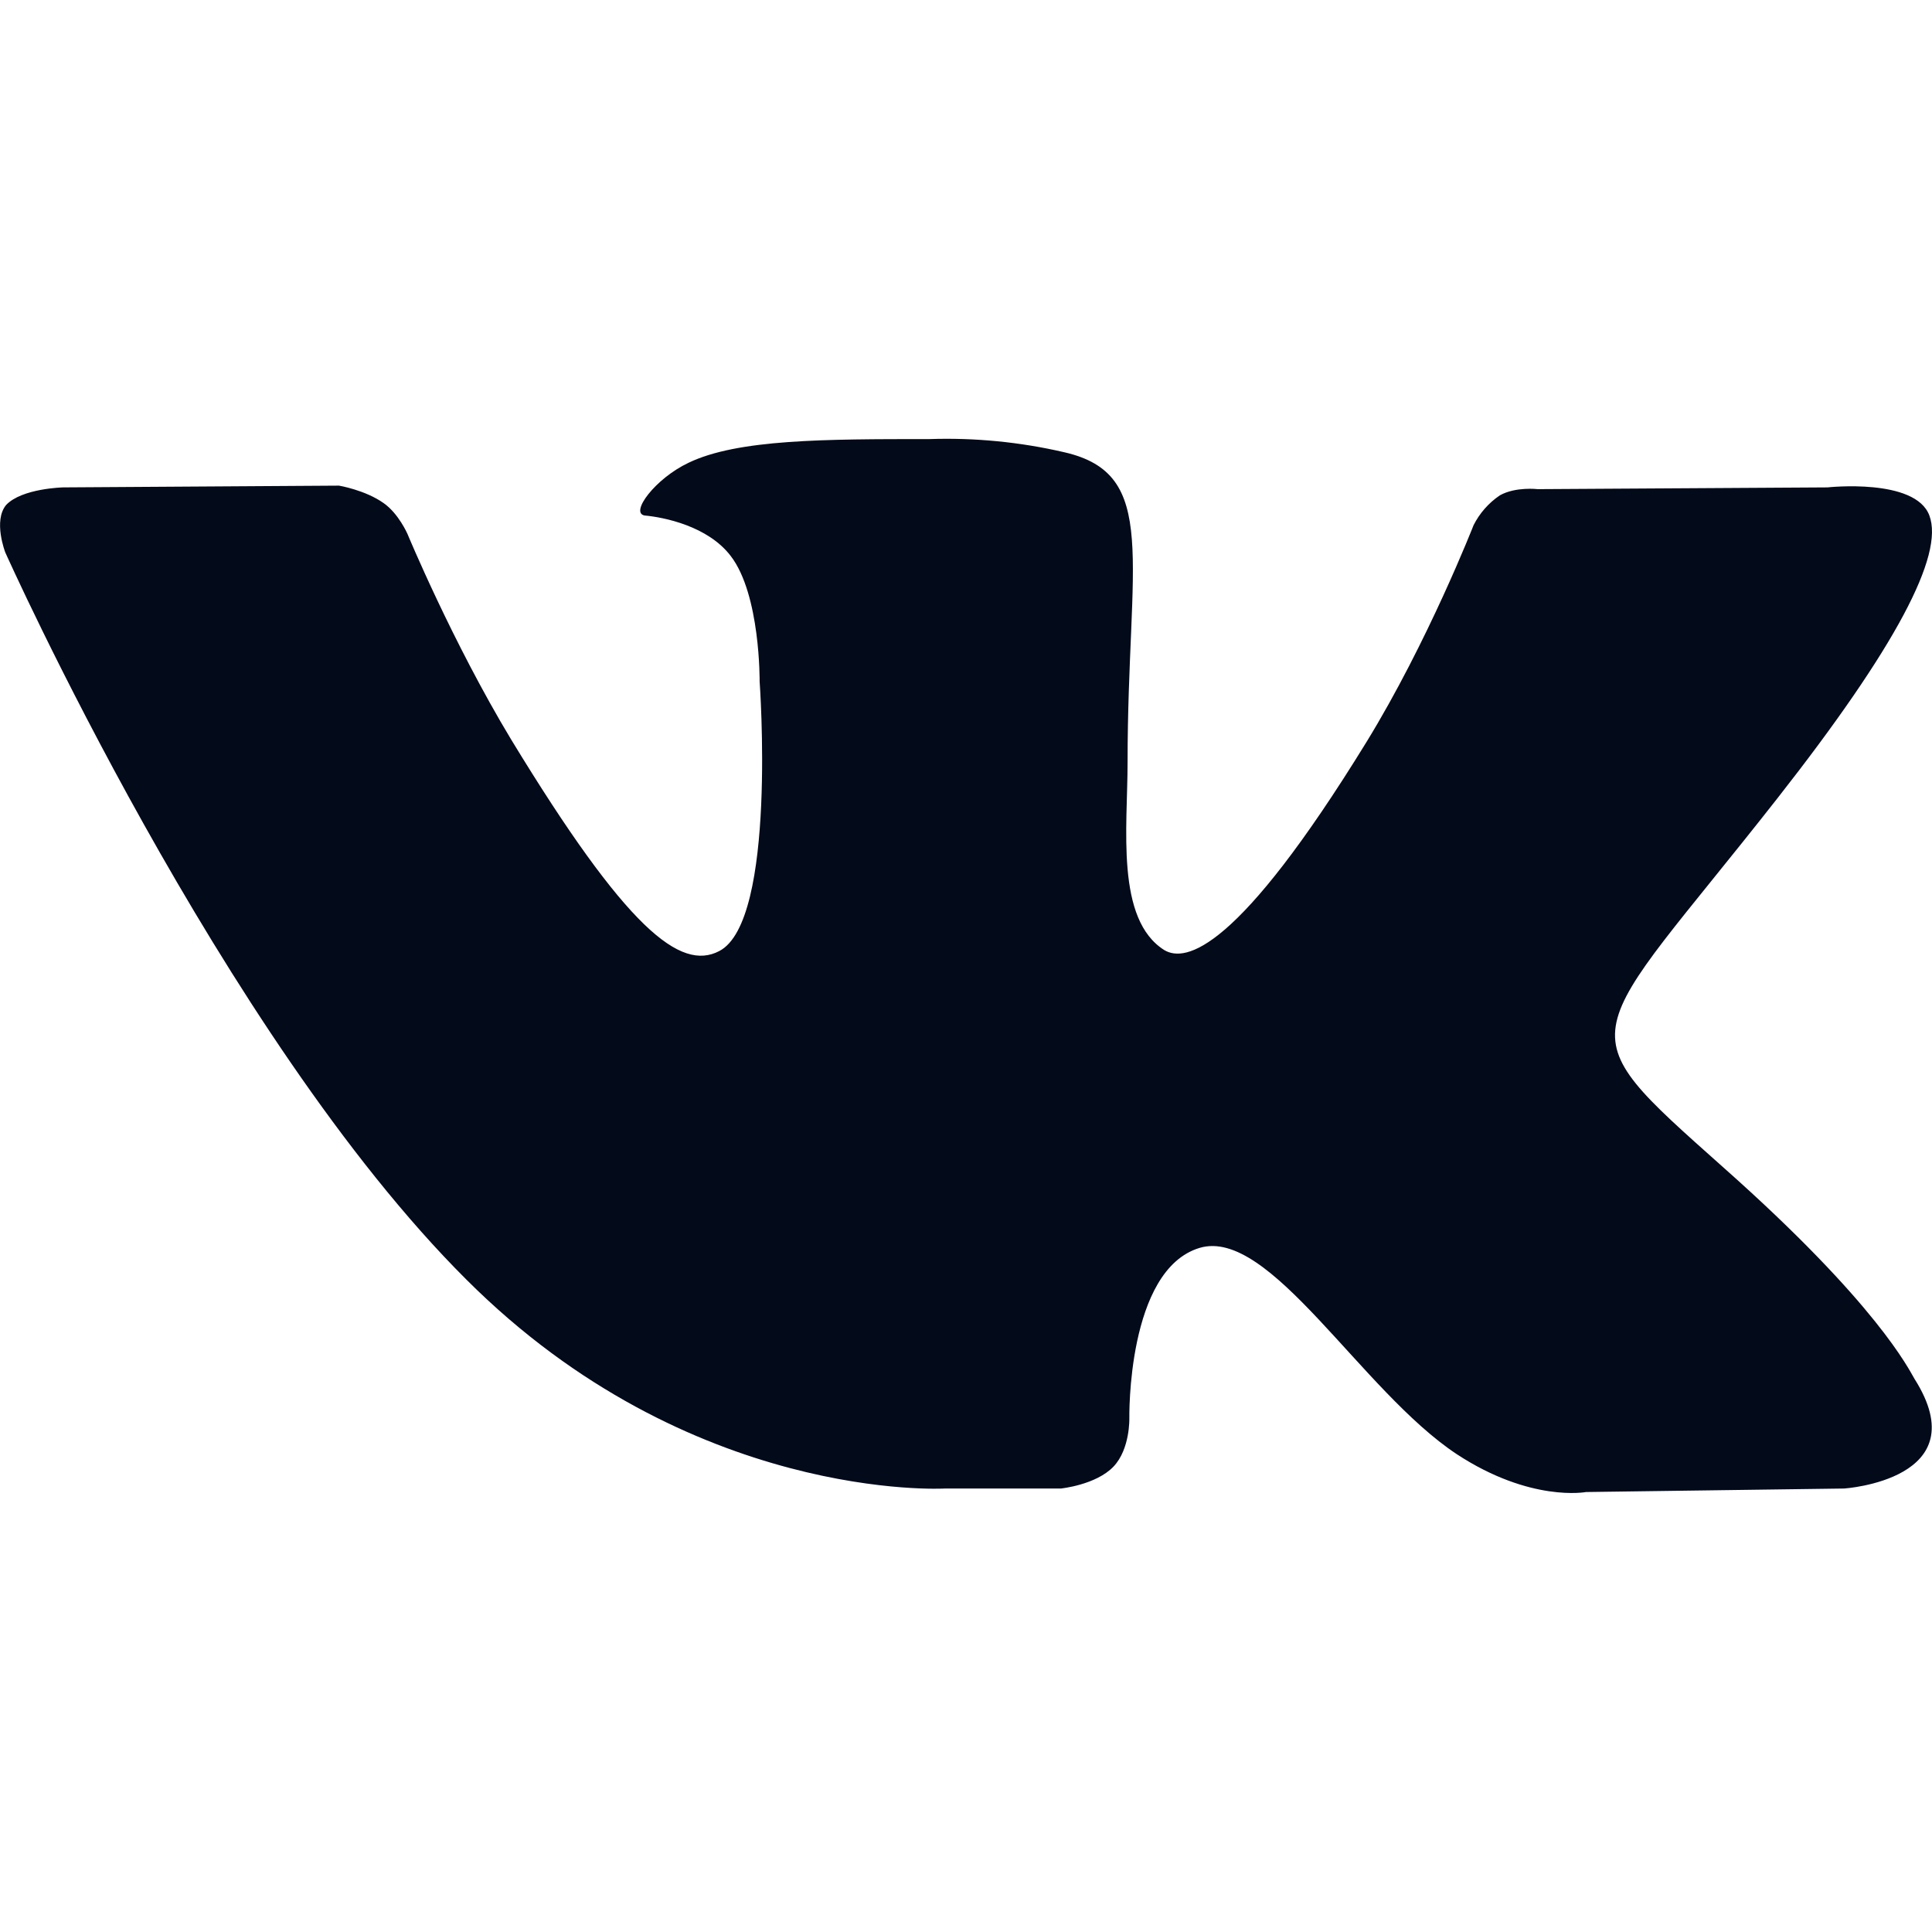
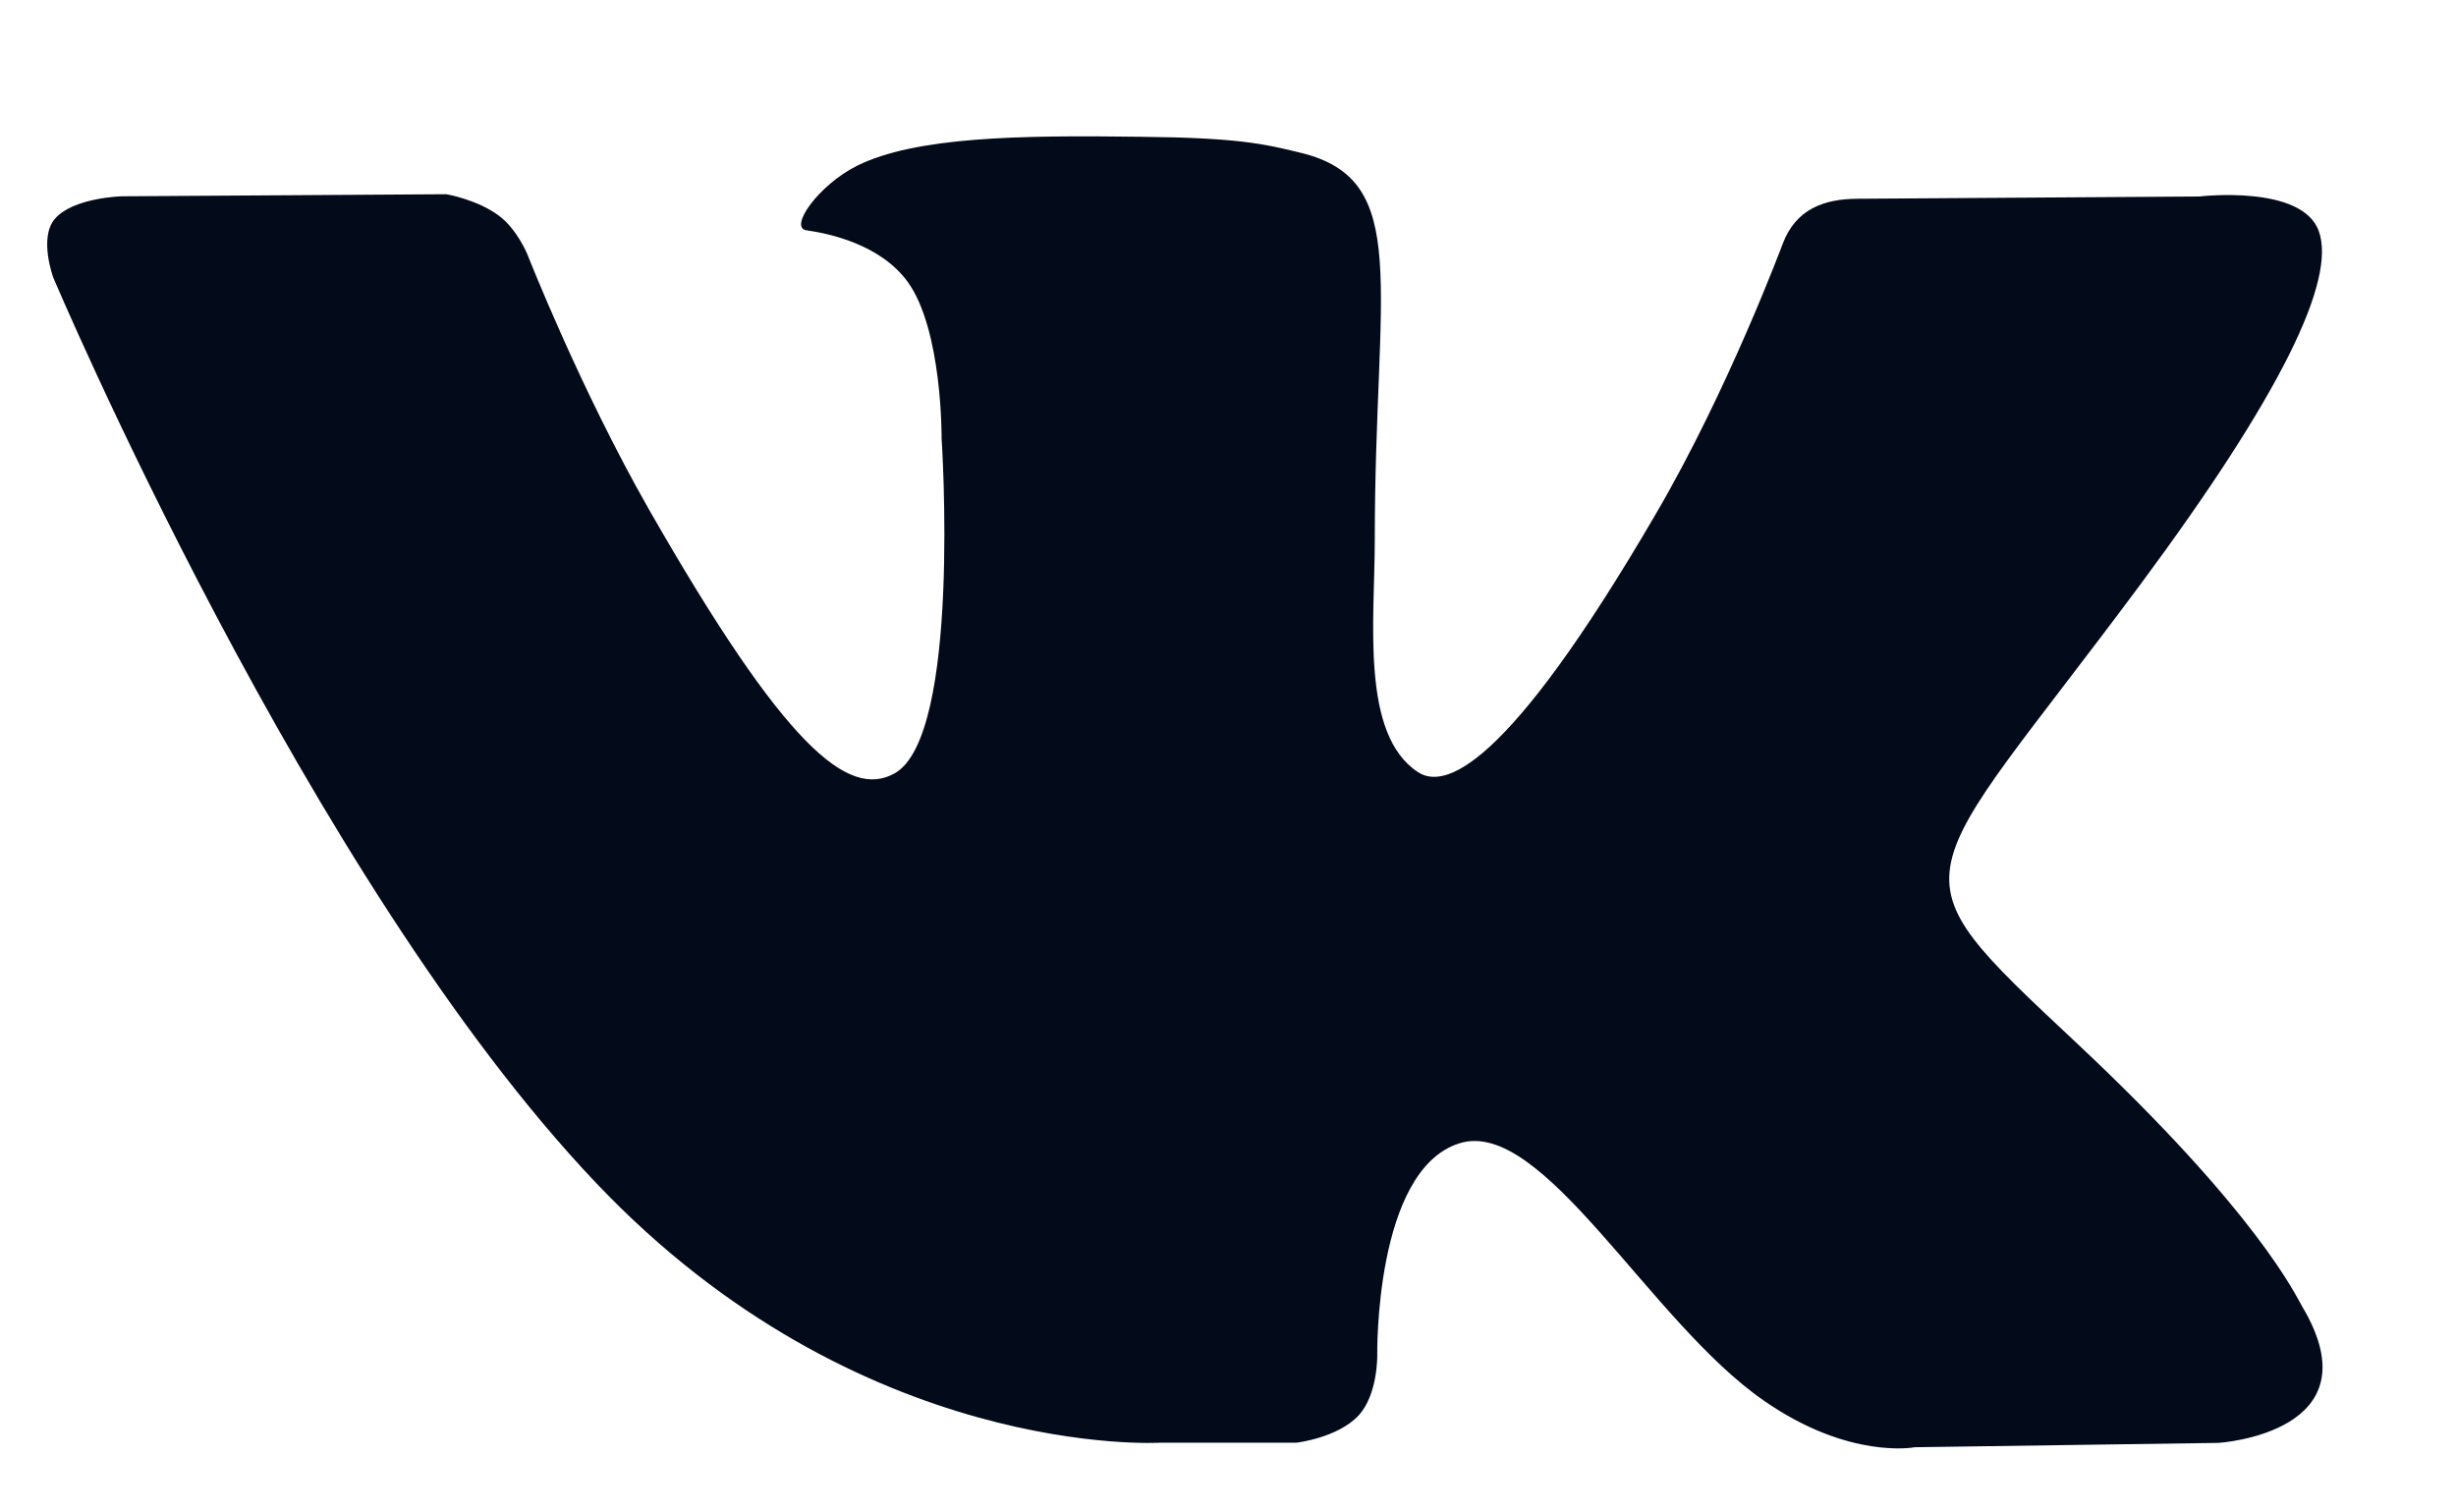
- <svg xmlns="http://www.w3.org/2000/svg" viewBox="0 0 22 22" fill="none">
-   <path d="M21.8 15.7c-.06-.1-.42-.85-2.18-2.41-1.84-1.64-1.6-1.37.62-4.2 1.35-1.72 1.9-2.77 1.73-3.22-.16-.43-1.16-.32-1.16-.32l-3.3.02s-.25-.03-.43.07a.9.9 0 0 0-.3.34s-.52 1.33-1.22 2.47c-1.47 2.39-2.06 2.51-2.3 2.37-.56-.35-.42-1.4-.42-2.14 0-2.31.37-3.28-.72-3.53a5.92 5.92 0 0 0-1.54-.15c-1.18 0-2.18 0-2.74.27-.38.18-.67.57-.5.6.22.02.72.12.98.46.34.44.33 1.43.33 1.43s.2 2.73-.46 3.07c-.44.23-1.05-.24-2.37-2.41-.67-1.11-1.18-2.34-1.18-2.34s-.1-.23-.27-.35c-.21-.15-.51-.2-.51-.2l-3.14.02s-.47.01-.65.2c-.15.18-.01.54-.01.54s2.46 5.5 5.25 8.28c2.55 2.55 5.45 2.38 5.45 2.38h1.32s.4-.04.6-.25c.19-.2.18-.55.18-.55s-.03-1.69.8-1.94c.8-.24 1.84 1.63 2.93 2.35.84.55 1.47.43 1.47.43l2.94-.04s1.53-.1.8-1.25Z" fill="#030A1A" />
+ <svg xmlns="http://www.w3.org/2000/svg" width="13" height="8" viewBox="0 0 13 8" fill="none">
+   <path d="M7.723 6.052C8.165 5.909 8.732 6.996 9.336 7.413C9.788 7.728 10.135 7.66 10.135 7.66L11.743 7.637C11.743 7.637 12.584 7.585 12.187 6.917C12.154 6.862 11.954 6.422 10.989 5.518C9.981 4.572 10.118 4.725 11.332 3.09C12.071 2.093 12.367 1.484 12.274 1.224C12.186 0.975 11.642 1.04 11.642 1.04L9.831 1.052C9.654 1.053 9.505 1.107 9.436 1.291C9.435 1.293 9.149 2.062 8.767 2.716C7.961 4.1 7.639 4.174 7.506 4.087C7.2 3.887 7.277 3.283 7.277 2.854C7.277 1.512 7.477 0.953 6.886 0.809C6.688 0.76 6.543 0.729 6.039 0.724C5.394 0.715 4.847 0.724 4.537 0.877C4.331 0.98 4.173 1.206 4.269 1.219C4.389 1.236 4.659 1.293 4.804 1.491C4.989 1.746 4.984 2.319 4.984 2.319C4.984 2.319 5.09 3.899 4.734 4.094C4.489 4.229 4.155 3.955 3.436 2.698C3.069 2.055 2.791 1.345 2.791 1.345C2.791 1.345 2.737 1.213 2.64 1.141C2.524 1.055 2.362 1.028 2.362 1.028L0.643 1.039C0.643 1.039 0.384 1.046 0.289 1.16C0.205 1.261 0.282 1.469 0.282 1.469C0.282 1.469 1.629 4.656 3.155 6.261C4.553 7.734 6.142 7.636 6.142 7.636H6.862C6.862 7.636 7.08 7.611 7.191 7.492C7.294 7.381 7.29 7.172 7.29 7.172C7.29 7.172 7.275 6.195 7.723 6.052Z" fill="#030A1A" />
</svg>
